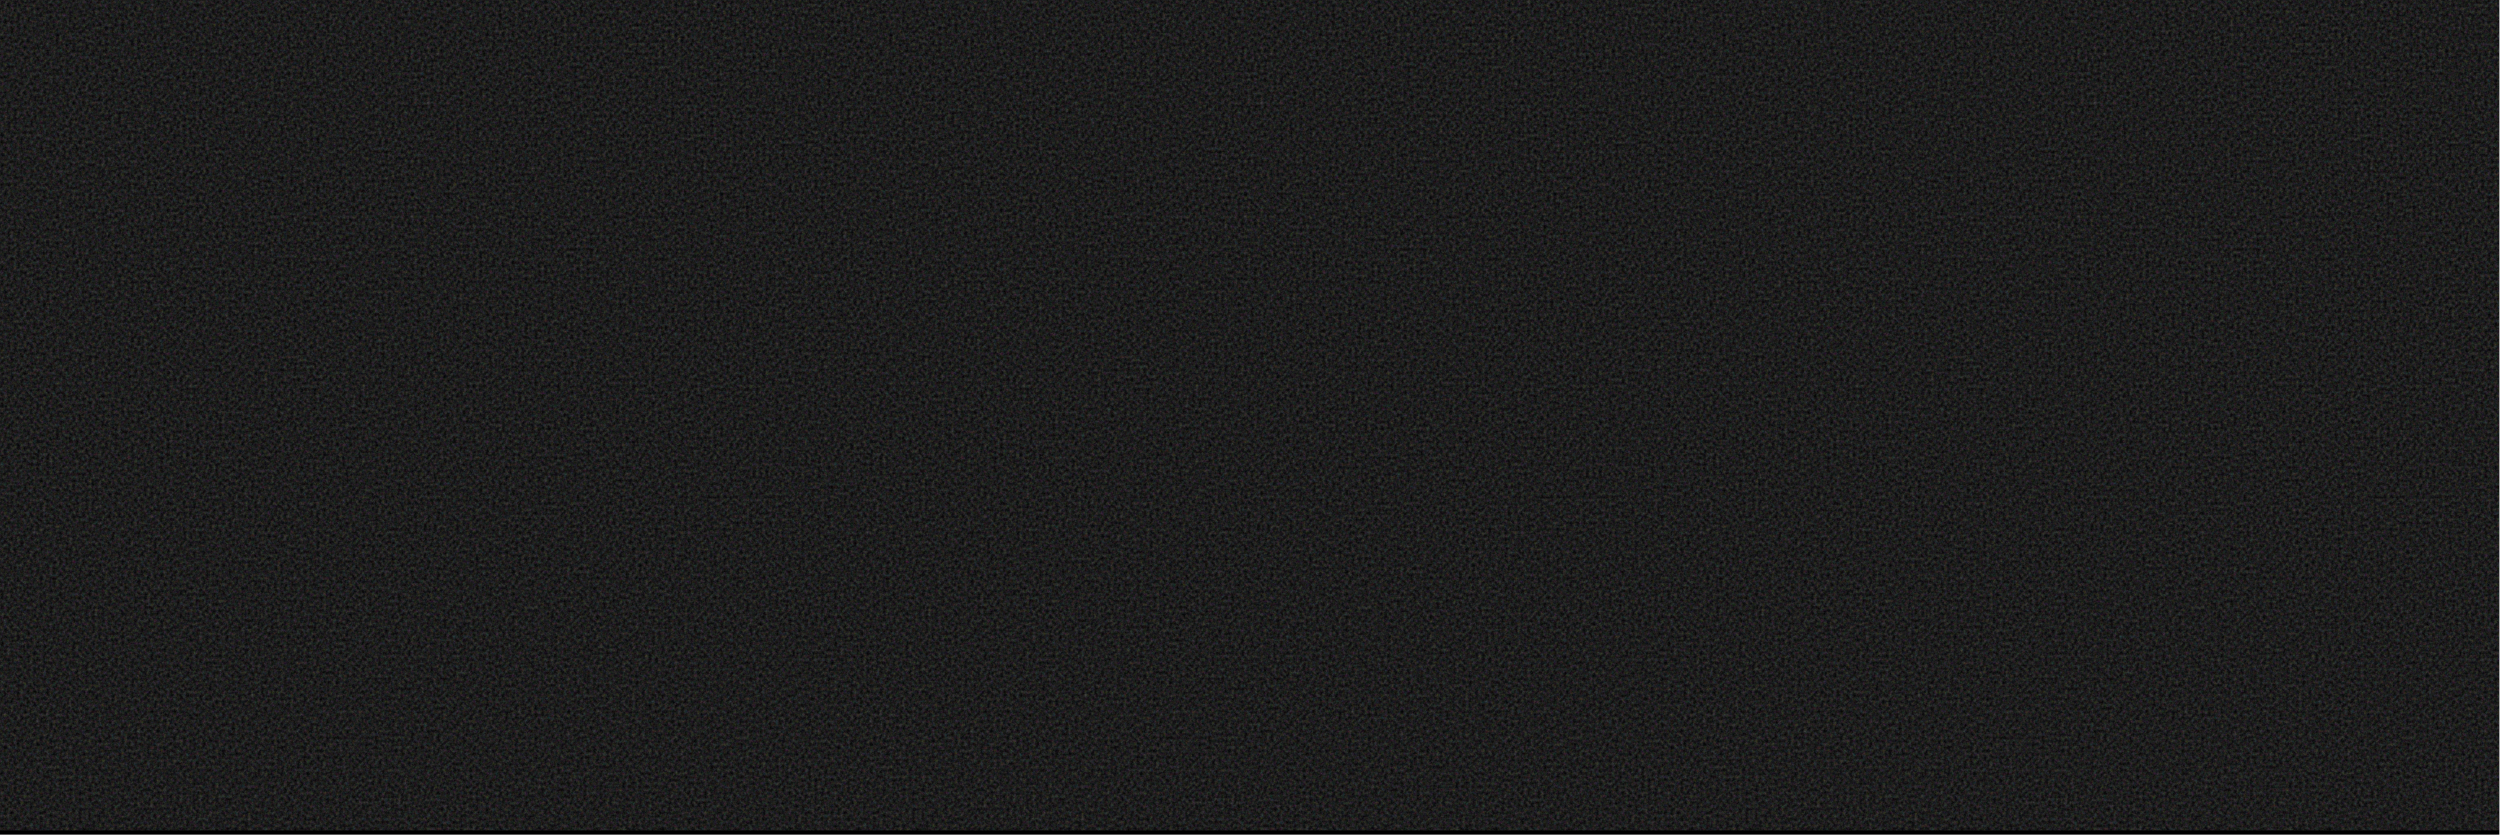
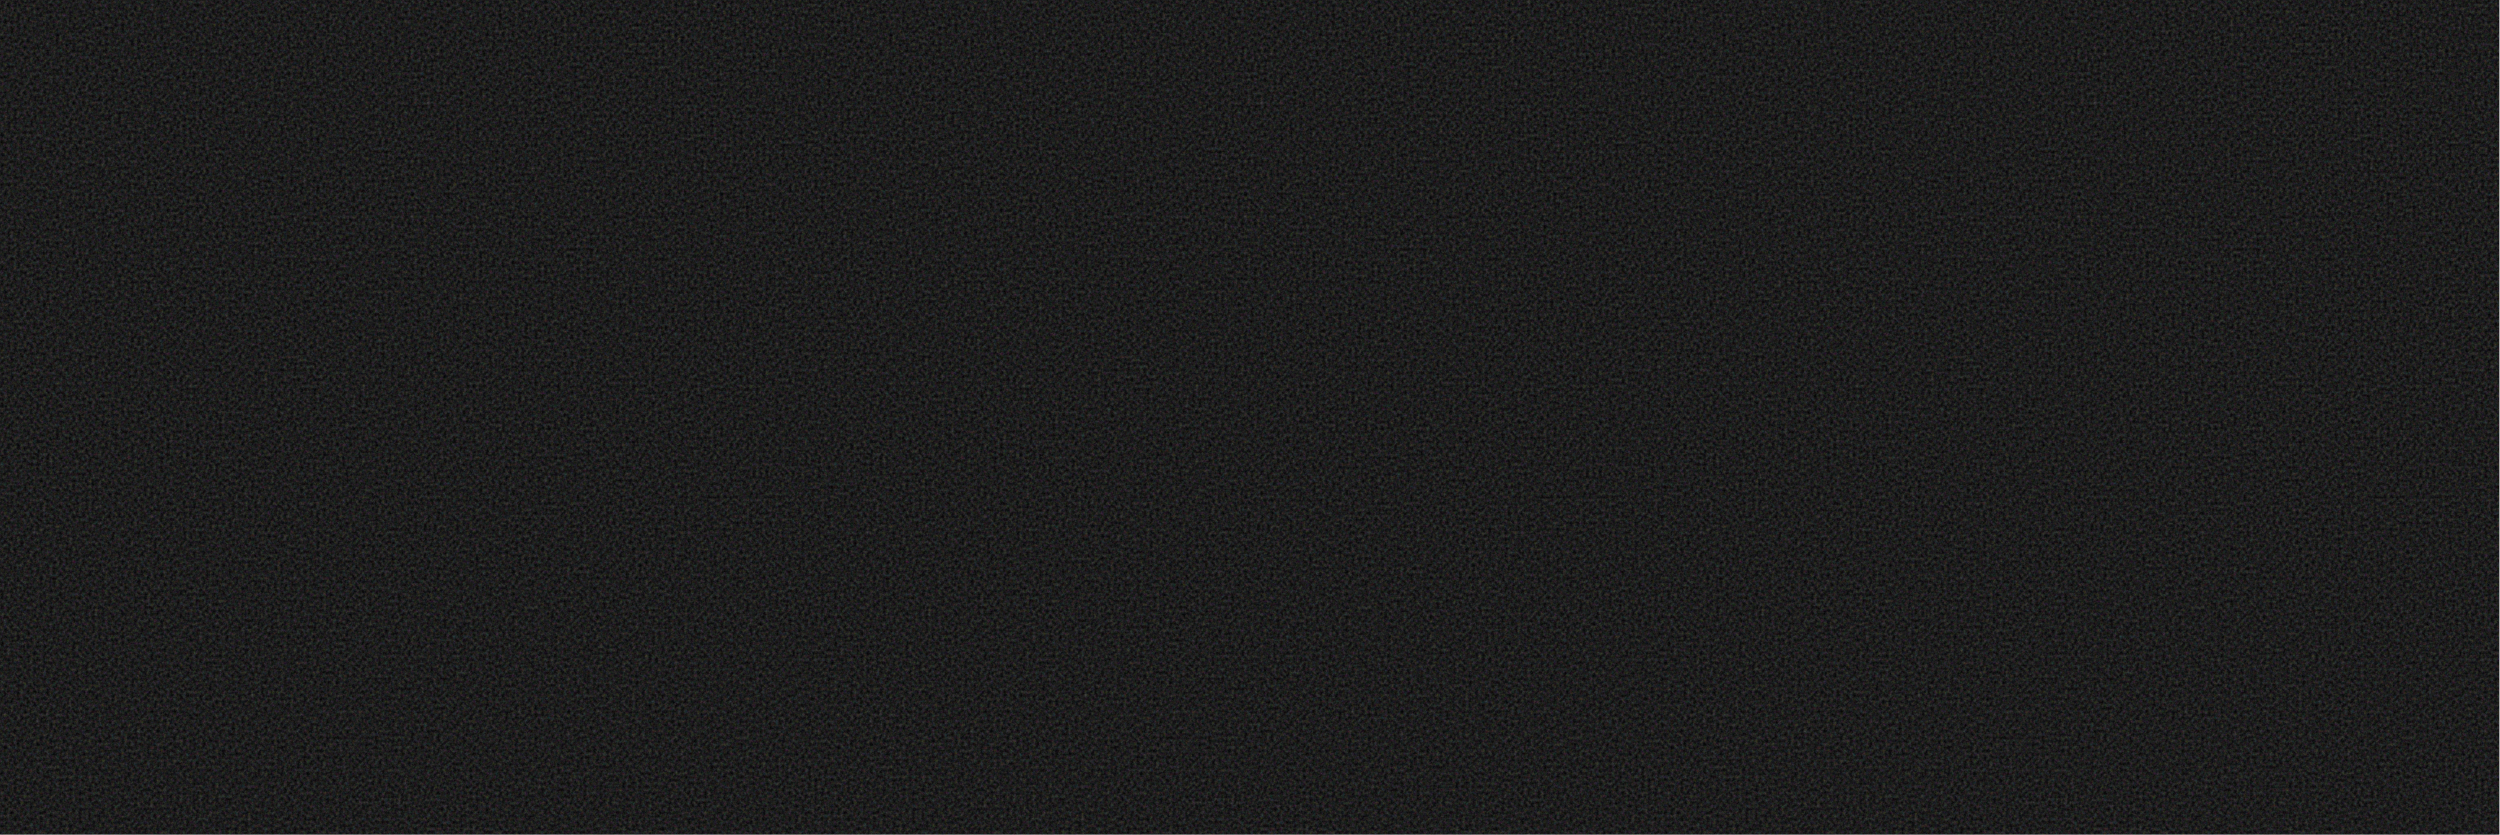
<svg xmlns="http://www.w3.org/2000/svg" width="1920" height="641" viewBox="0 0 1920 641">
  <defs>
    <style>.cls-1{opacity:0.31;filter:url(#AI_Turbulence_5);}</style>
    <filter id="AI_Turbulence_5" x="0" y="0" width="100%" height="100%" name="AI_Turbulence_5">
      <feTurbulence result="turb" baseFrequency="0.4" numOctaves="4" type="fractalNoise" />
      <feComposite operator="in" in="turb" in2="SourceAlpha" />
    </filter>
  </defs>
  <g id="Layer_22" data-name="Layer 22">
    <rect x="-1.5" y="-4.69" width="1921" height="645.69" />
    <g class="cls-1">
-       <rect x="-1.5" y="-9" width="1921" height="646.77" />
+       <rect x="-1.5" y="-4.26" width="1921" height="646.77" />
    </g>
  </g>
</svg>
